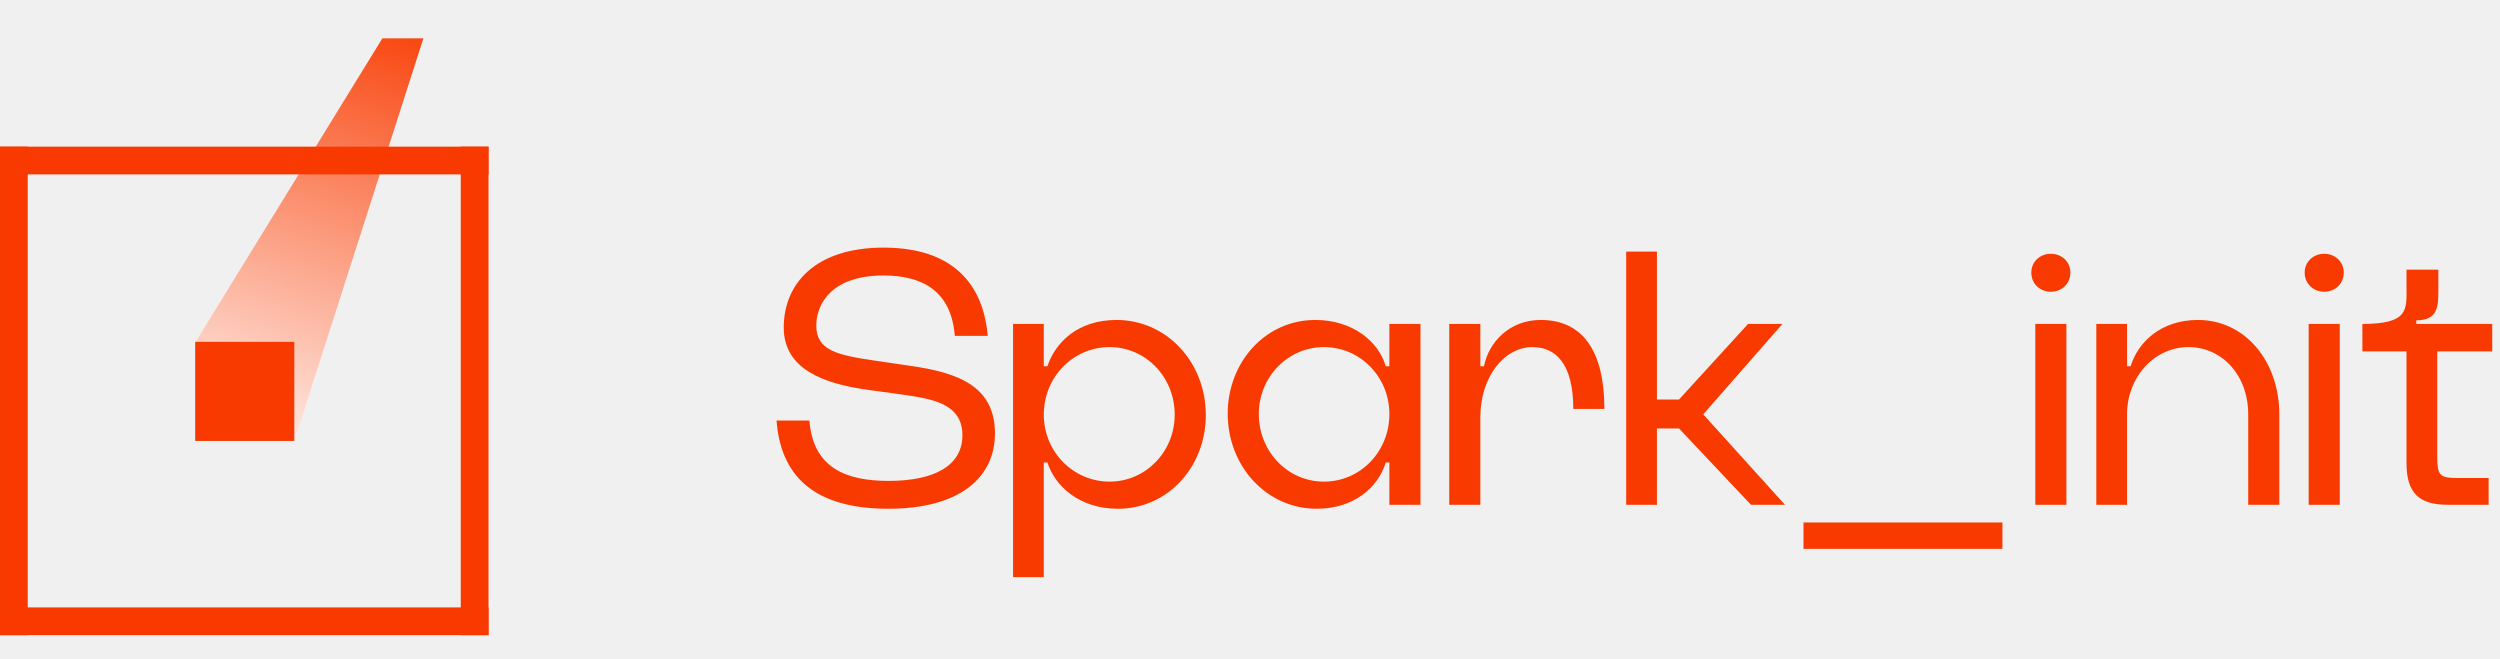
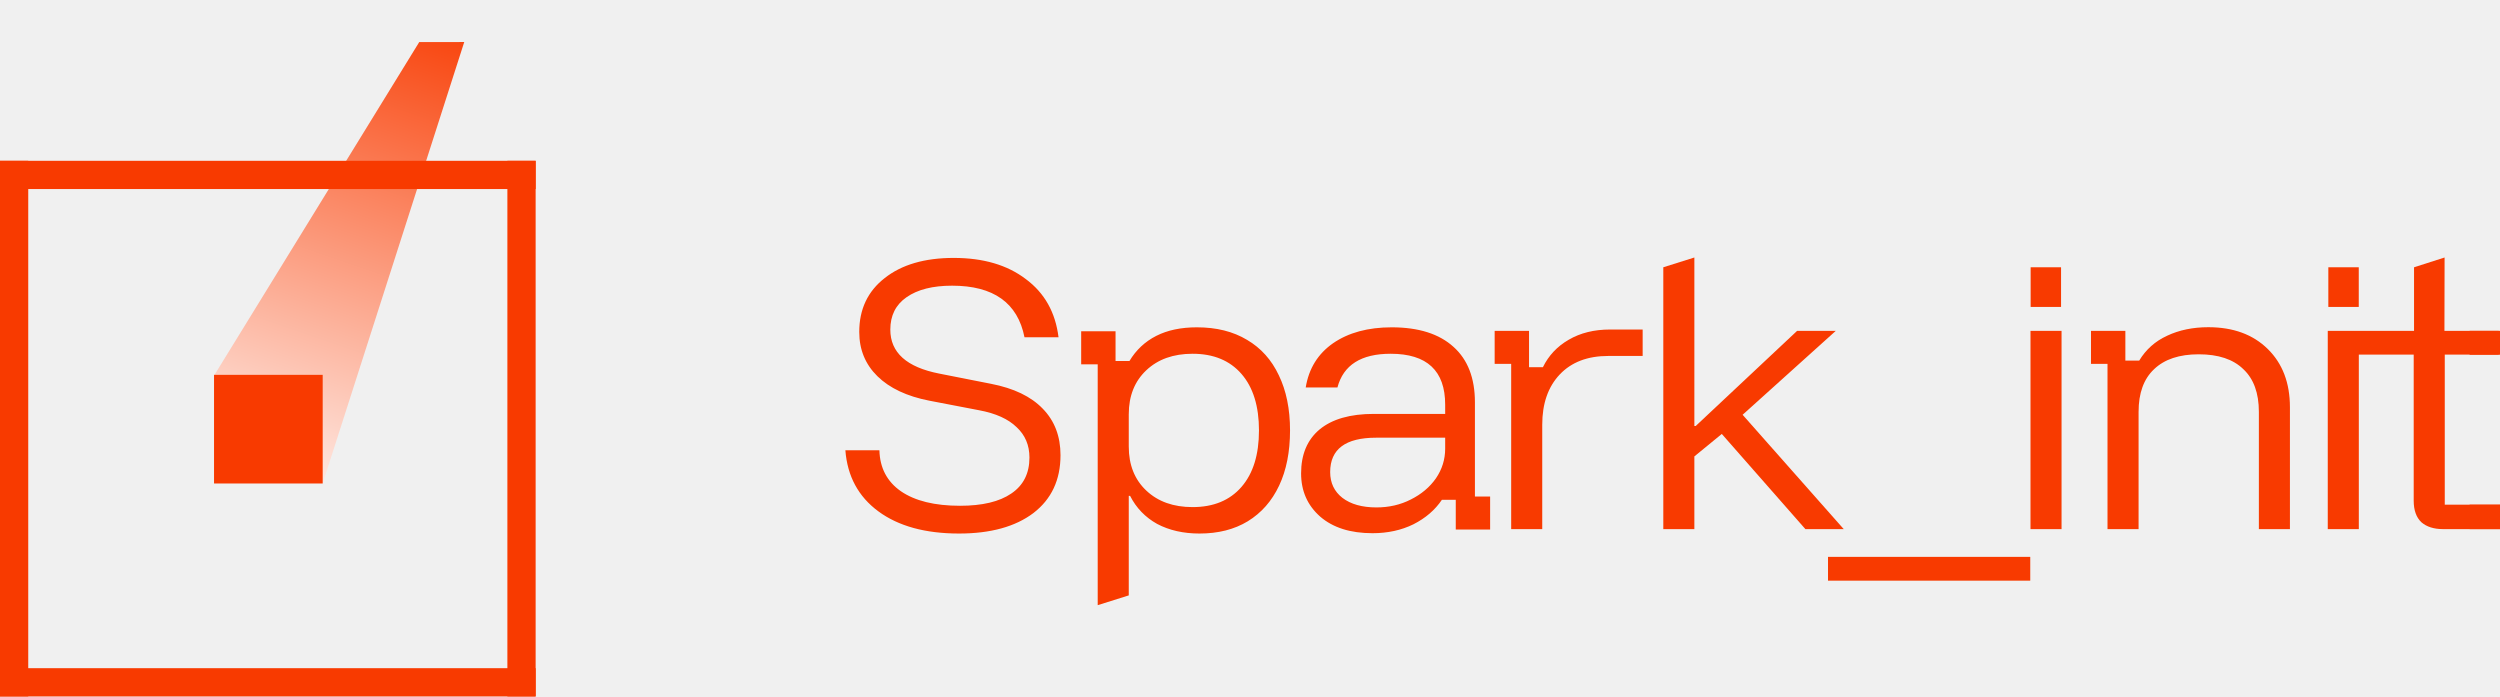
- <svg xmlns="http://www.w3.org/2000/svg" width="2523" height="665" viewBox="0 0 2523 665" fill="none">
-   <path d="M783.65 424.369H816.865C820.515 472.184 853.73 485.324 896.8 485.324C943.52 485.324 971.26 469.629 971.26 439.334C971.26 406.484 939.505 402.469 909.94 398.089L875.265 393.344C831.1 387.139 790.95 372.539 790.95 330.564C790.95 286.764 822.34 249.899 891.69 249.899C969.8 249.899 993.16 295.524 996.81 338.959H963.595C959.945 292.969 930.015 278.004 891.69 278.004C840.225 278.004 823.8 305.744 823.8 328.739C823.8 353.194 844.24 358.304 881.835 363.779L919.065 369.254C967.61 376.189 1004.11 390.059 1004.11 437.509C1004.11 481.309 969.435 513.429 896.435 513.429C812.12 513.429 787.3 471.454 783.65 424.369ZM1053.39 466.709V582.414H1022.37V326.914H1053.39V369.619H1057.04C1065.07 345.529 1087.7 322.899 1126.76 322.899C1177.49 322.899 1216.91 365.604 1216.91 418.894C1216.91 470.724 1178.95 513.429 1128.22 513.429C1089.53 513.429 1064.71 490.799 1057.04 466.709H1053.39ZM1185.52 418.529C1185.52 380.569 1156.32 350.274 1119.82 350.274C1082.96 350.274 1053.39 380.569 1053.39 418.529C1053.39 455.759 1082.96 486.054 1119.82 486.054C1156.32 486.054 1185.52 455.759 1185.52 418.529ZM1402.16 369.619V326.914H1433.55V509.414H1402.16V466.709H1398.51C1390.84 491.894 1366.39 513.429 1328.79 513.429C1278.42 513.429 1239 470.724 1239 417.434C1239 365.604 1276.96 322.899 1327.33 322.899C1364.93 322.899 1391.21 344.434 1398.51 369.619H1402.16ZM1270.39 417.799C1270.39 455.759 1299.59 486.054 1336.09 486.054C1372.96 486.054 1402.16 455.759 1402.16 417.799C1402.16 380.569 1372.96 350.274 1336.09 350.274C1299.59 350.274 1270.39 380.569 1270.39 417.799ZM1493.97 369.619H1497.62C1502.36 345.529 1523.17 322.899 1554.92 322.899C1597.26 322.899 1619.16 354.289 1619.16 412.689H1587.77C1587.77 367.429 1570.25 350.274 1546.53 350.274C1518.42 350.274 1493.97 379.839 1493.97 421.084V509.414H1462.58V326.914H1493.97V369.619ZM1641.16 509.414V253.914H1672.18V403.199H1694.45L1764.16 326.914H1798.84L1718.9 418.164L1801.39 509.414H1767.08L1694.45 432.399H1672.18V509.414H1641.16ZM1820.09 553.944V527.299H2020.84V553.944H1820.09ZM2050 275.084C2050 264.134 2058.76 256.104 2069.71 256.104C2080.66 256.104 2089.42 264.134 2089.42 275.084C2089.42 286.399 2080.66 294.429 2069.71 294.429C2058.76 294.429 2050 286.399 2050 275.084ZM2054.02 509.414V326.914H2085.41V509.414H2054.02ZM2115.59 326.914H2146.61V369.619H2150.26C2157.56 345.529 2180.56 322.899 2218.15 322.899C2265.97 322.899 2300.28 364.874 2300.28 418.164V509.414H2268.89V418.164C2268.89 378.379 2242.24 350.274 2208.66 350.274C2174.35 350.274 2146.61 380.204 2146.61 418.164V509.414H2115.59V326.914ZM2325.89 275.084C2325.89 264.134 2334.65 256.104 2345.6 256.104C2356.55 256.104 2365.31 264.134 2365.31 275.084C2365.31 286.399 2356.55 294.429 2345.6 294.429C2334.65 294.429 2325.89 286.399 2325.89 275.084ZM2329.9 509.414V326.914H2361.29V509.414H2329.9ZM2384.13 326.914C2431.22 326.914 2428.66 312.314 2428.66 290.049V272.164H2460.78V292.604C2460.78 309.394 2460.42 323.264 2438.52 323.264V326.914H2515.17V354.654H2459.69V461.234C2459.69 479.484 2461.88 482.404 2480.13 482.404H2511.52V509.414H2470.27C2441.44 509.414 2428.66 497.734 2428.66 467.439V354.654H2384.13V326.914Z" fill="#F83A00" />
-   <path d="M385.878 38.703L427.287 38.686L296.902 445.286L197.164 345.44L385.878 38.703Z" fill="url(#paint0_linear_24_90)" />
-   <rect x="197" y="345" width="100" height="100" fill="#F83A00" />
-   <rect x="465" y="148" width="28" height="493" fill="#F83A00" />
-   <rect y="148" width="28" height="493" fill="#F83A00" />
-   <rect x="493" y="148" width="28" height="493" transform="rotate(90 493 148)" fill="#F83A00" />
-   <rect x="493" y="613" width="28" height="493" transform="rotate(90 493 613)" fill="#F83A00" />
+ <svg xmlns="http://www.w3.org/2000/svg" width="2301" height="641" viewBox="0 0 2301 641" fill="none">
+   <g clip-path="url(#clip0_154_562)">
+     <path d="M882.714 491.064C851.688 491.064 826.95 484.271 808.497 470.685C790.044 457.099 779.905 438.342 778.08 414.414H809.409C809.815 430.636 816.405 443.209 829.18 452.131C842.158 461.053 860.306 465.514 883.626 465.514C904.107 465.514 919.822 461.763 930.772 454.26C941.925 446.757 947.501 435.706 947.501 421.106C947.501 409.75 943.547 400.422 935.639 393.122C927.933 385.62 916.476 380.449 901.268 377.61L855.338 368.789C834.655 364.734 818.737 357.231 807.584 346.281C796.431 335.331 790.855 321.744 790.855 305.522C790.855 284.636 798.662 268.11 814.276 255.943C829.89 243.573 851.08 237.389 877.847 237.389C905.019 237.389 927.122 243.878 944.155 256.855C961.391 269.63 971.429 287.475 974.268 310.389H942.939C936.652 278.755 914.448 262.939 876.326 262.939C858.481 262.939 844.49 266.487 834.351 273.585C824.415 280.479 819.447 290.415 819.447 303.393C819.447 324.482 834.452 337.967 864.463 343.847L912.218 353.277C933.104 357.332 948.92 364.936 959.668 376.089C970.618 387.242 976.093 401.538 976.093 418.977C976.093 441.688 967.779 459.431 951.151 472.206C934.523 484.778 911.711 491.064 882.714 491.064ZM1010.33 557V335.331H995.117V304.914H1026.75V332.289H1039.53C1045.61 322.15 1053.82 314.444 1064.16 309.172C1074.5 303.9 1086.98 301.264 1101.58 301.264C1119.62 301.264 1135.03 305.116 1147.81 312.822C1160.58 320.325 1170.32 331.174 1177.01 345.368C1183.9 359.563 1187.35 376.495 1187.35 396.164C1187.35 415.834 1184 432.765 1177.31 446.96C1170.62 461.154 1160.99 472.104 1148.42 479.81C1136.05 487.313 1121.25 491.064 1104.01 491.064C1089.21 491.064 1076.23 488.124 1065.08 482.243C1054.13 476.16 1045.81 467.542 1040.13 456.389H1038.92V548L1010.33 557ZM1097.62 466.731C1116.89 466.731 1131.89 460.546 1142.64 448.177C1153.39 435.807 1158.76 418.47 1158.76 396.164C1158.76 373.859 1153.39 356.521 1142.64 344.152C1131.89 331.782 1116.89 325.597 1097.62 325.597C1079.98 325.597 1065.78 330.666 1055.04 340.806C1044.29 350.945 1038.92 364.429 1038.92 381.26V411.068C1038.92 427.899 1044.29 441.384 1055.04 451.522C1065.78 461.661 1079.98 466.731 1097.62 466.731ZM1263.23 490.76C1242.95 490.76 1226.93 485.69 1215.17 475.552C1203.41 465.21 1197.53 451.928 1197.53 435.706C1197.53 418.267 1203.2 404.782 1214.56 395.252C1226.12 385.721 1242.74 380.956 1264.44 380.956H1330.14V372.439C1330.14 341.211 1313.41 325.597 1279.95 325.597C1252.78 325.597 1236.46 335.939 1230.98 356.622H1201.78C1204.62 339.184 1213.04 325.597 1227.03 315.864C1241.22 306.13 1259.17 301.264 1280.87 301.264C1305.61 301.264 1324.57 307.246 1337.75 319.21C1350.93 330.971 1357.52 348.004 1357.52 370.31V456.997H1371.51V487.414H1339.88V460.039H1327.1C1320.82 469.367 1312.09 476.87 1300.94 482.547C1289.79 488.022 1277.22 490.76 1263.23 490.76ZM1266.88 467.035C1278.43 467.035 1288.98 464.602 1298.51 459.735C1308.24 454.868 1315.95 448.379 1321.63 440.268C1327.3 431.954 1330.14 422.829 1330.14 412.893V402.856H1266.57C1238.39 402.856 1224.29 413.4 1224.29 434.489C1224.29 444.425 1228.04 452.334 1235.55 458.214C1243.25 464.095 1253.7 467.035 1266.88 467.035Z" fill="#F83A00" />
+     <path d="M1390.89 487.001V334.918H1375.68V304.501H1407.32V337.959H1420.09C1425.36 327.212 1433.27 318.797 1443.82 312.714C1454.56 306.428 1467.24 303.285 1481.84 303.285H1511.9V327.618H1480.32C1461.26 327.618 1446.35 333.295 1435.6 344.651C1424.86 356.007 1419.48 371.418 1419.48 390.884V487.001H1390.89ZM1530.9 487.001V246L1559.5 237L1559.49 392.101H1560.71L1654.09 304.501H1689.68L1603.9 381.759L1696.98 487.001H1661.69L1584.74 399.401L1559.49 420.084V487.001H1530.9ZM1868.65 534.451H1682.5V512.551H1868.65V534.451ZM1868.86 487.001V304.501H1897.45V487.001H1868.86ZM1939.75 487.001V334.918H1924.55V304.501H1956.18V331.876H1968.95C1975.04 321.737 1983.55 314.133 1994.5 309.064C2005.66 303.792 2018.33 301.156 2032.52 301.156C2055.44 301.156 2073.69 307.847 2087.27 321.231C2100.86 334.613 2107.65 352.458 2107.65 374.763V487.001H2079.06V379.022C2079.06 361.786 2074.3 348.707 2064.77 339.784C2055.44 330.66 2041.75 326.097 2023.7 326.097C2005.86 326.097 1992.17 330.66 1982.64 339.784C1973.11 348.707 1968.35 361.786 1968.35 379.022V487.001H1939.75ZM2142.47 487.001V304.501H2171.06V487.001H2142.47ZM2248.64 487.001C2240.13 487.001 2233.44 484.872 2228.57 480.613C2223.91 476.152 2221.57 469.562 2221.57 460.843V326.401H2171.06V304.501H2221.88V246.001L2250 237.001L2249.86 304.501H2299.74V326.401H2250.16V464.493H2304.61V487.001H2248.64Z" fill="#F83A00" />
+     <path d="M2143 246H2171V282.5H2143V246Z" fill="#F83A00" />
+     <path d="M1869 246H1897V282.501H1869V246Z" fill="#F83A00" />
+     <path d="M2273 304.5H2301V326.5H2273V304.5Z" fill="#F83A00" />
+     <path d="M2273 464.5H2301V487H2273V464.5Z" fill="#F83A00" />
+   </g>
+   <path d="M385.878 38.703L427.287 38.685L296.901 445.286L197.164 345.44L385.878 38.703Z" fill="url(#paint0_linear_154_562)" />
+   <path d="M297 345H197V445H297V345Z" fill="#F83A00" />
+   <path d="M493 148H467V641H493V148Z" fill="#F83A00" />
+   <path d="M26 148H0V641H26V148Z" fill="#F83A00" />
+   <path d="M493 174V148L0 148V174L493 174Z" fill="#F83A00" />
+   <path d="M493 641V615H0V641H493Z" fill="#F83A00" />
  <defs>
-     <linearGradient id="paint0_linear_24_90" x1="405.598" y1="-4.615" x2="235.435" y2="489.576" gradientUnits="userSpaceOnUse">
+     <linearGradient id="paint0_linear_154_562" x1="405.598" y1="-4.615" x2="235.434" y2="489.576" gradientUnits="userSpaceOnUse">
      <stop stop-color="#F83A00" />
      <stop offset="1" stop-color="white" />
    </linearGradient>
+     <clipPath id="clip0_154_562">
+       <rect width="1523" height="330" fill="white" transform="translate(778 231)" />
+     </clipPath>
  </defs>
</svg>
